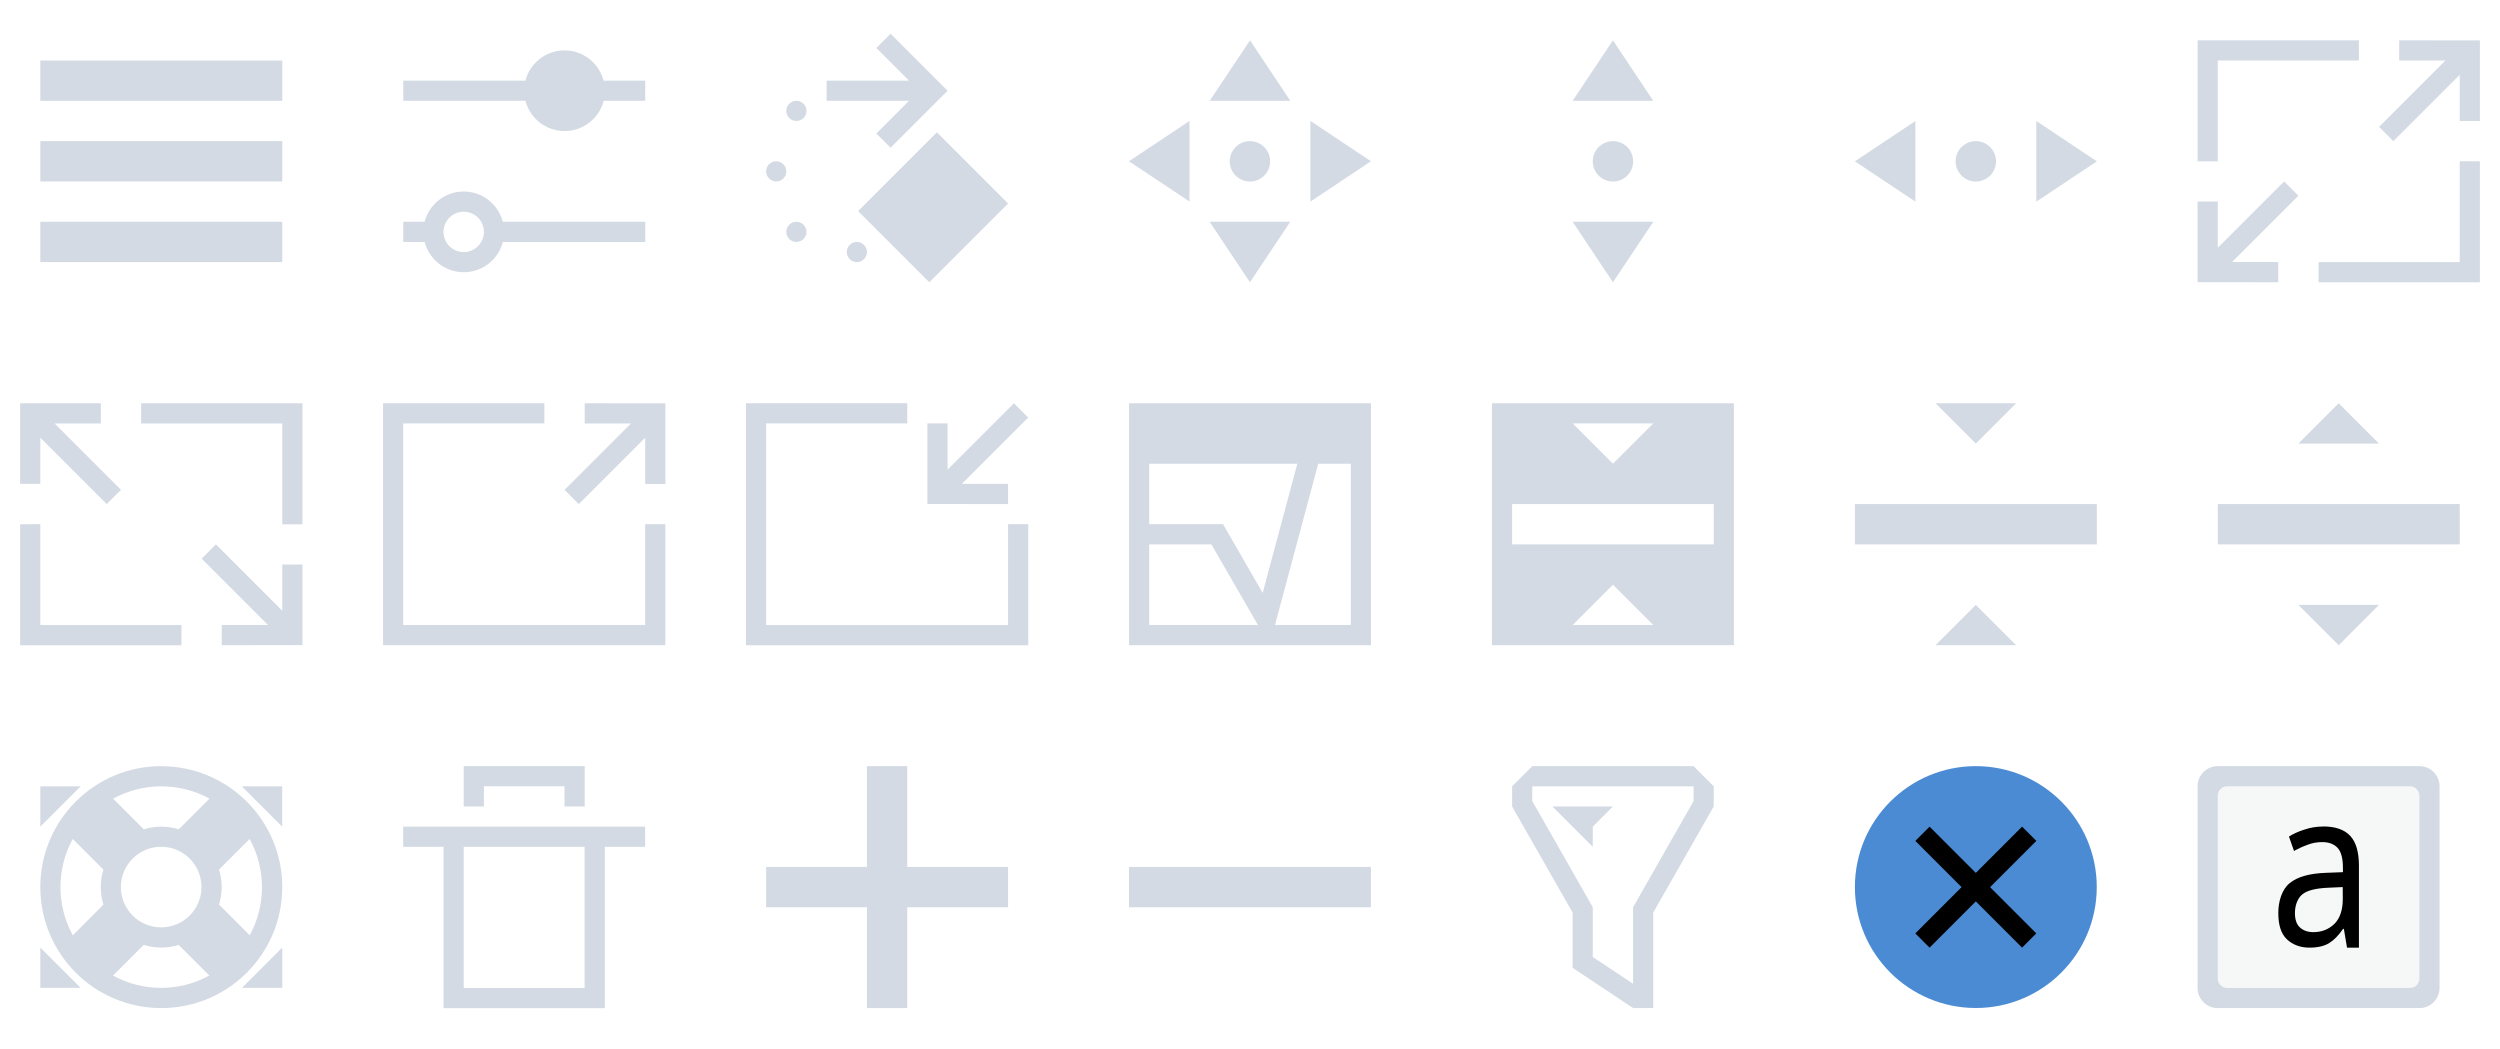
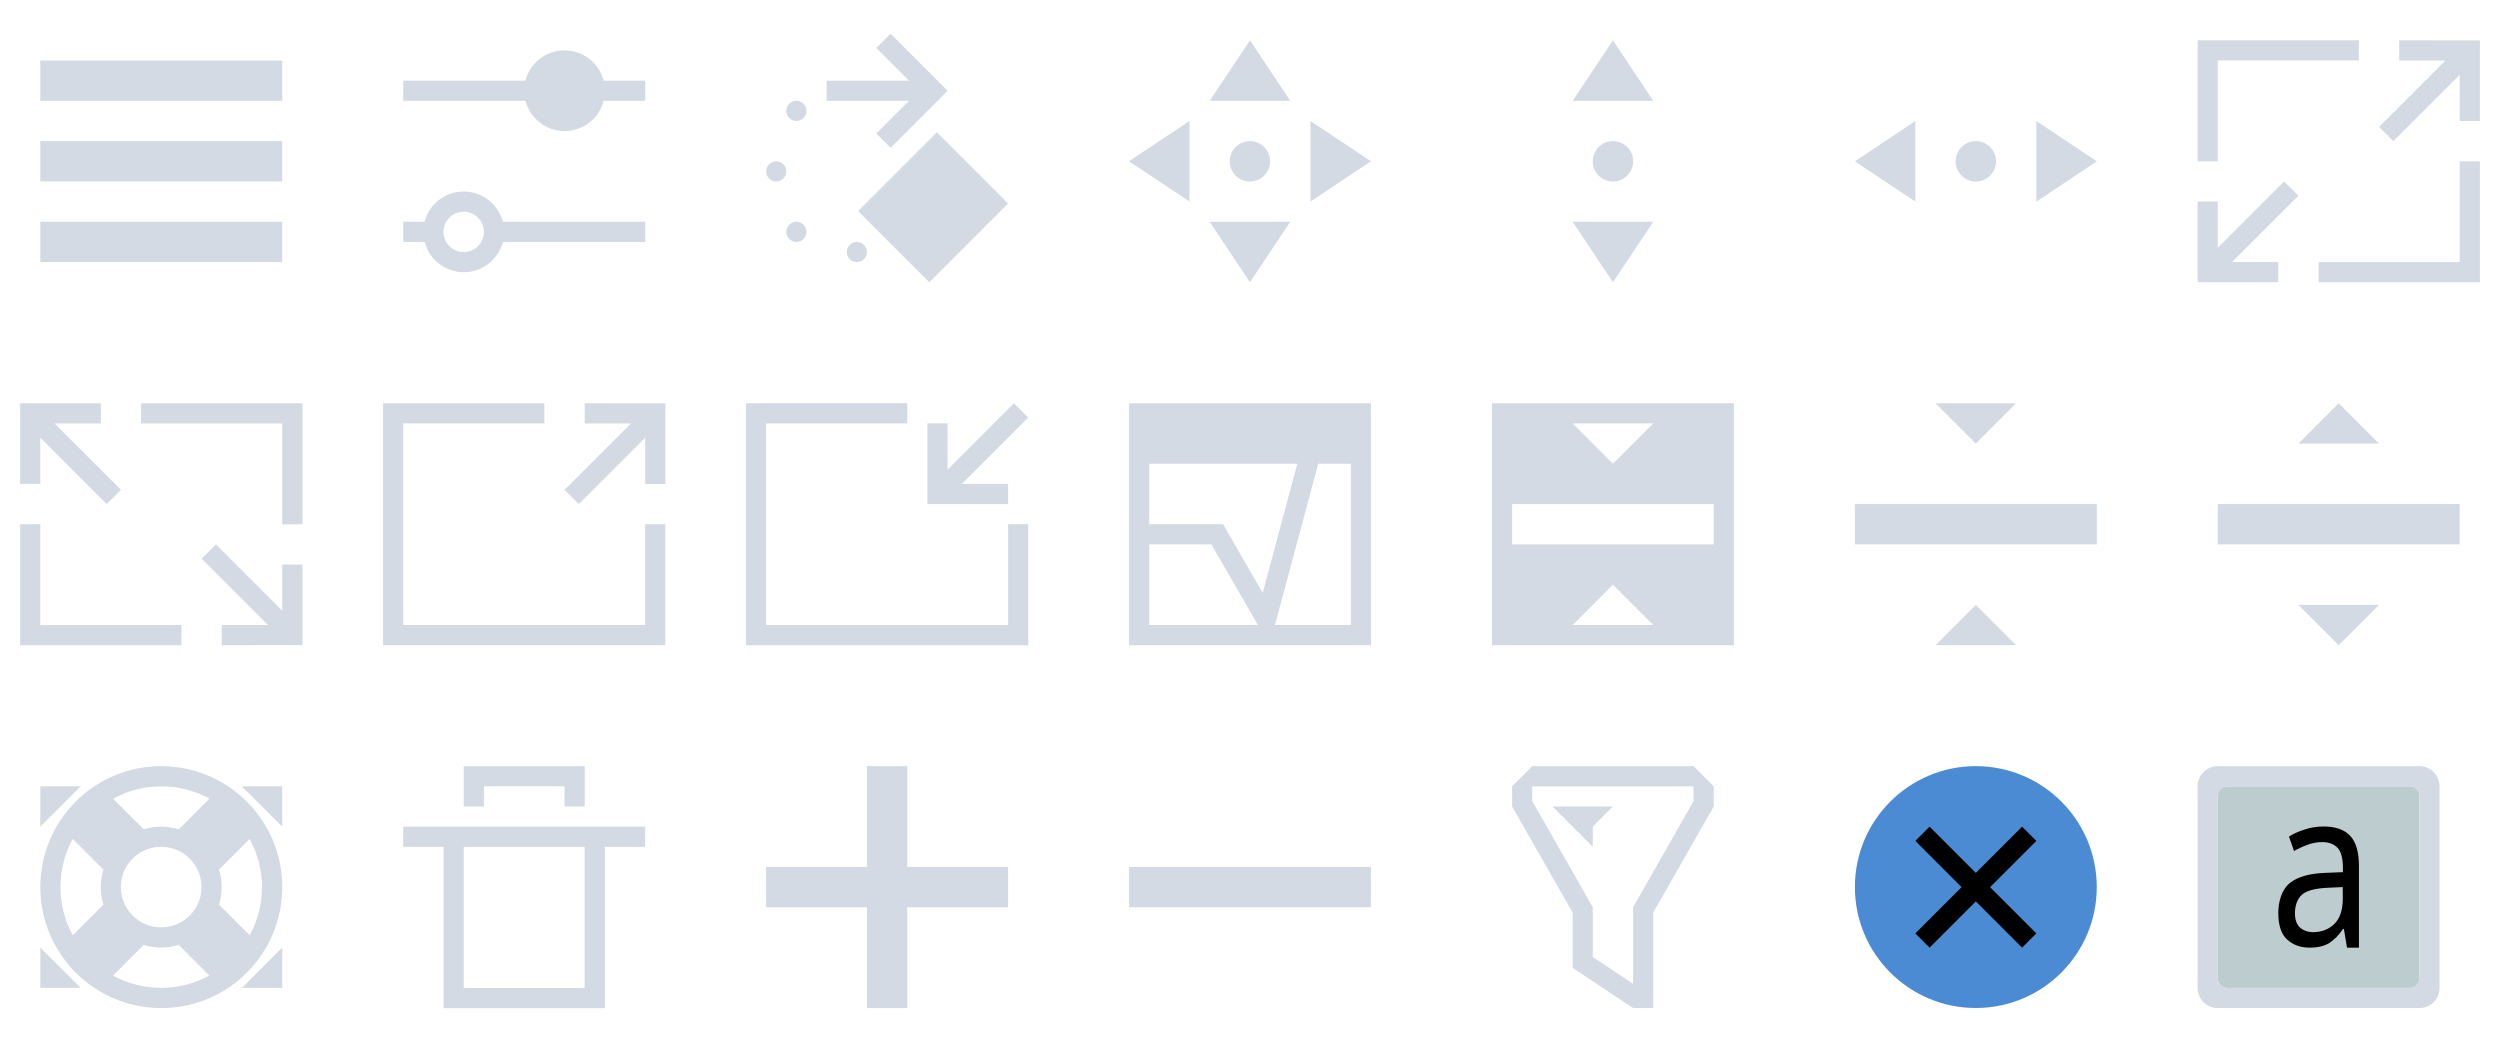
<svg xmlns="http://www.w3.org/2000/svg" width="124" height="52" viewBox="0 0 32.808 13.758" id="svg2" version="1.1">
  <defs id="defs4">
    <style type="text/css" id="current-color-scheme" />
  </defs>
  <g id="layer1" transform="translate(0.5291667,-249.3749)">
    <g id="menu">
      <rect y="249.375" x="-0.529" height="4.233" width="4.233" id="rect4152" style="opacity:1;fill:none;fill-opacity:1;stroke:none" />
      <rect style="opacity:1;fill:none;fill-opacity:1;stroke:none" id="rect4154" width="3.175" height="3.175" x="-1.0174132e-06" y="249.904" />
      <path id="rect4167" d="m 4.5328302e-8,250.169 v 0.529 H 3.175 v -0.529 z m 0,1.058 v 0.529 H 3.175 v -0.529 z m 0,1.058 v 0.529 H 3.175 v -0.529 z" style="opacity:1;fill:#d3dae3;fill-opacity:1;stroke:none;stroke-opacity:1" class="ColorScheme-Text" />
    </g>
    <g id="configure">
      <rect style="opacity:1;fill:none;fill-opacity:1;stroke:none" id="rect4156" width="4.233" height="4.233" x="4.233" y="249.375" />
      <rect y="249.904" x="4.763" height="3.175" width="3.175" id="rect4158" style="opacity:1;fill:none;fill-opacity:1;stroke:none" />
      <path id="path3096" d="m 6.879,250.036 c -0.247,0 -0.454,0.169 -0.513,0.397 H 4.763 v 0.265 h 1.604 c 0.059,0.228 0.266,0.397 0.513,0.397 0.247,0 0.454,-0.169 0.513,-0.397 H 7.938 V 250.433 H 7.392 c -0.059,-0.228 -0.266,-0.397 -0.513,-0.397 z m -1.323,1.852 c -0.247,0 -0.454,0.169 -0.513,0.397 H 4.763 v 0.265 h 0.281 c 0.059,0.228 0.266,0.397 0.513,0.397 0.247,0 0.454,-0.169 0.513,-0.397 h 0.017 0.529 1.323 v -0.265 H 6.615 6.085 6.069 c -0.059,-0.228 -0.266,-0.397 -0.513,-0.397 z m 0,0.265 c 0.146,0 0.265,0.118 0.265,0.265 0,0.146 -0.118,0.265 -0.265,0.265 -0.146,0 -0.265,-0.118 -0.265,-0.265 0,-0.146 0.118,-0.265 0.265,-0.265 z" style="display:inline;overflow:visible;visibility:visible;fill:#d3dae3;fill-opacity:1;fill-rule:nonzero;stroke:none;stroke-width:2.75;marker:none;enable-background:accumulate" class="ColorScheme-Text" />
    </g>
    <g id="rotate">
      <rect y="249.375" x="8.996" height="4.233" width="4.233" id="rect4176" style="opacity:1;fill:none;fill-opacity:1;stroke:none" />
      <rect style="opacity:1;fill:none;fill-opacity:1;stroke:none" id="rect4178" width="3.175" height="3.175" x="9.525" y="249.904" />
      <path style="text-decoration:none;text-decoration-line:none;display:inline;overflow:visible;visibility:visible;fill:#d3dae3;fill-opacity:1;fill-rule:nonzero;stroke:none;enable-background:accumulate" d="M 44.172,1.672 43.465,2.379 44.414,3.328 45.086,4 H 41 v 1 h 4.086 L 44.414,5.672 43.465,6.621 44.172,7.328 45.121,6.379 47,4.5 45.121,2.621 Z M 39.5,5 C 39.224,5 39,5.224 39,5.5 39,5.776 39.224,6 39.5,6 39.776,6 40,5.776 40,5.5 40,5.224 39.776,5 39.5,5 Z M 46.469,6.562 42.562,10.469 46.094,14 50,10.094 Z M 38.5,8 C 38.224,8 38,8.224 38,8.5 38,8.776 38.224,9 38.5,9 38.776,9 39,8.776 39,8.5 39,8.224 38.776,8 38.5,8 Z m 1,3 C 39.224,11 39,11.224 39,11.5 39,11.776 39.224,12 39.5,12 39.776,12 40,11.776 40,11.5 40,11.224 39.776,11 39.5,11 Z m 3,1 C 42.224,12 42,12.224 42,12.5 42,12.776 42.224,13 42.5,13 42.776,13 43,12.776 43,12.5 43,12.224 42.776,12 42.5,12 Z" transform="matrix(0.2645833,0,0,0.2645833,-0.5291677,249.3749)" id="rect4144-9" class="ColorScheme-Text" />
    </g>
    <g id="move">
      <rect style="opacity:1;fill:none;fill-opacity:1;stroke:none" id="rect4213" width="4.233" height="4.233" x="13.758" y="249.375" />
      <rect y="249.904" x="14.288" height="3.175" width="3.175" id="rect4215" style="opacity:1;fill:none;fill-opacity:1;stroke:none" />
      <path id="path4404" d="m 15.875,249.904 -0.529,0.794 h 1.058 z m -0.794,1.058 -0.794,0.529 0.794,0.529 z m 1.587,0 v 1.058 l 0.794,-0.529 z m -0.794,0.265 c -0.146,0 -0.265,0.118 -0.265,0.265 0,0.146 0.118,0.265 0.265,0.265 0.146,0 0.265,-0.118 0.265,-0.265 0,-0.146 -0.118,-0.265 -0.265,-0.265 z m -0.529,1.058 0.529,0.794 0.529,-0.794 z" style="fill:#d3dae3;fill-opacity:1;stroke:none" class="ColorScheme-Text" />
    </g>
    <g id="size-vertical">
      <rect y="249.375" x="18.521" height="4.233" width="4.233" id="rect4257" style="opacity:1;fill:none;fill-opacity:1;stroke:none" />
      <rect style="opacity:1;fill:none;fill-opacity:1;stroke:none" id="rect4259" width="3.175" height="3.175" x="19.05" y="249.904" />
      <path style="fill:#d3dae3;fill-opacity:1;stroke:none" d="m 20.638,249.904 -0.529,0.794 h 1.058 z m 0,1.323 c -0.146,0 -0.265,0.118 -0.265,0.265 0,0.146 0.118,0.265 0.265,0.265 0.146,0 0.265,-0.118 0.265,-0.265 0,-0.146 -0.118,-0.265 -0.265,-0.265 z m -0.529,1.058 0.529,0.794 0.529,-0.794 z" id="path4263" class="ColorScheme-Text" />
    </g>
    <g id="size-horizontal">
      <rect style="opacity:1;fill:none;fill-opacity:1;stroke:none" id="rect4265" width="4.233" height="4.233" x="23.283" y="249.375" />
      <rect y="249.904" x="23.812" height="3.175" width="3.175" id="rect4267" style="opacity:1;fill:none;fill-opacity:1;stroke:none" />
      <path id="path4269" d="m 26.988,251.492 -0.794,-0.529 v 1.058 z m -1.323,0 c 0,-0.146 -0.118,-0.265 -0.265,-0.265 -0.146,0 -0.265,0.118 -0.265,0.265 0,0.146 0.118,0.265 0.265,0.265 0.146,0 0.265,-0.118 0.265,-0.265 z m -1.058,-0.529 -0.794,0.529 0.794,0.529 z" style="fill:#d3dae3;fill-opacity:1;stroke:none" class="ColorScheme-Text" />
    </g>
    <g id="size-diagonal-tr2bl">
      <rect y="249.375" x="28.046" height="4.233" width="4.233" id="rect4271" style="opacity:1;fill:none;fill-opacity:1;stroke:none" />
      <rect style="opacity:1;fill:none;fill-opacity:1;stroke:none" id="rect4273" width="3.175" height="3.175" x="28.575" y="249.904" />
      <path id="rect3354" d="m 29.369,253.079 v -0.265 h -0.607 l 0.871,-0.871 -0.187,-0.187 -0.871,0.871 v -0.607 h -0.265 v 1.058 h 0.265 z" style="fill:#d3dae3;fill-opacity:1;stroke:none" class="ColorScheme-Text" />
      <path id="rect3378" transform="matrix(0.2645833,0,0,0.2645833,-0.5291666,249.375)" d="m 109,2 v 1 1 3 1 h 1 V 7 4 3 h 1 4 2 V 2 h -2 -4 -1 z m 13,6 v 1 3 1 h -2 -3 -2 v 1 h 2 3 2 1 V 12 9 8 Z" style="fill:#d3dae3;fill-opacity:1;stroke:none" class="ColorScheme-Text" />
      <path style="fill:#d3dae3;fill-opacity:1;stroke:none" d="m 30.956,249.904 v 0.265 h 0.607 L 30.692,251.04 30.879,251.227 31.75,250.356 v 0.607 h 0.265 v -1.058 H 31.75 Z" id="path4303" class="ColorScheme-Text" />
    </g>
    <g id="size-diagonal-tl2br">
      <rect style="opacity:1;fill:none;fill-opacity:1;stroke:none" id="rect4308" width="4.233" height="4.233" x="-0.529" y="254.137" />
      <rect y="254.667" x="8.4756147e-07" height="3.175" width="3.175" id="rect4310" style="opacity:1;fill:none;fill-opacity:1;stroke:none" />
      <path style="fill:#d3dae3;fill-opacity:1;stroke:none" d="m 2.381,257.842 v -0.265 h 0.607 l -0.871,-0.871 0.187,-0.187 0.871,0.871 v -0.607 h 0.265 v 1.058 h -0.265 z" id="path4312" class="ColorScheme-Text" />
      <path style="fill:#d3dae3;fill-opacity:1;stroke:none" d="m 3.44,254.667 v 0.265 0.265 0.794 0.265 h -0.265 v -0.265 -0.794 -0.265 H 2.91 1.852 1.323 v -0.265 h 0.529 1.058 0.265 z M -4e-7,256.254 v 0.265 0.794 0.265 h 0.529 0.794 0.529 v 0.265 H 1.323 0.529 -4e-7 -0.265 v -0.529 -0.794 -0.265 z" id="path4314" class="ColorScheme-Text" />
      <path id="path4316" d="m 0.794,254.667 v 0.265 h -0.607 l 0.871,0.871 -0.187,0.187 L 6e-7,255.118 v 0.607 h -0.265 v -1.058 H 6e-7 Z" style="fill:#d3dae3;fill-opacity:1;stroke:none" class="ColorScheme-Text" />
    </g>
    <g id="maximize">
      <rect y="254.137" x="4.233" height="4.233" width="4.233" id="rect4318" style="opacity:1;fill:none;fill-opacity:1;stroke:none" />
      <rect style="opacity:1;fill:none;fill-opacity:1;stroke:none" id="rect4320" width="3.175" height="3.175" x="4.763" y="254.667" />
      <path id="path4322" d="m 7.144,254.667 v 0.265 h 0.607 l -0.871,0.871 0.187,0.187 0.871,-0.871 v 0.607 h 0.265 v -1.058 h -0.265 z" style="fill:#d3dae3;fill-opacity:1;stroke:none" class="ColorScheme-Text" />
      <path id="path4324" transform="matrix(0.2645833,0,0,0.2645833,-0.5291677,249.375)" d="m 19,20 v 2 3 1 5 1 h 1 5 2 4 1 1 v -1 -1 -3 -1 h -1 v 1 3 1 h -1 -4 -2 -5 v -5 -1 -3 -1 h 2 3 2 v -1 h -2 -3 -2 z" style="fill:#d3dae3;fill-opacity:1;stroke:none" class="ColorScheme-Text" />
    </g>
    <g id="unmaximize">
      <rect style="opacity:1;fill:none;fill-opacity:1;stroke:none" id="rect4333" width="4.233" height="4.233" x="8.996" y="254.137" />
      <rect y="254.667" x="9.525" height="3.175" width="3.175" id="rect4335" style="opacity:1;fill:none;fill-opacity:1;stroke:none" />
      <path style="fill:#d3dae3;fill-opacity:1;stroke:none" d="M 12.7,255.99 V 255.725 h -0.607 l 0.871,-0.871 -0.187,-0.187 -0.871,0.871 v -0.607 h -0.265 v 1.058 h 0.265 z" id="path4337" class="ColorScheme-Text" />
      <path style="fill:#d3dae3;fill-opacity:1;stroke:none" d="m 9.26,254.667 v 0.529 0.794 0.265 1.323 0.265 h 0.265 1.323 0.529 1.058 0.265 0.265 v -0.265 -0.265 -0.794 -0.265 h -0.265 v 0.265 0.794 0.265 H 12.435 11.377 10.848 9.525 v -1.323 -0.265 -0.794 -0.265 h 0.529 0.794 0.529 v -0.265 h -0.529 -0.794 -0.529 z" id="path4339" class="ColorScheme-Text" />
    </g>
    <g id="status">
      <rect y="254.137" x="13.758" height="4.233" width="4.233" id="rect4341" style="opacity:1;fill:none;fill-opacity:1;stroke:none" />
      <rect style="opacity:1;fill:none;fill-opacity:1;stroke:none" id="rect4343" width="3.175" height="3.175" x="14.287" y="254.667" />
      <g id="layer1-70" transform="matrix(0.2645833,0,0,0.2645833,-97.82024,113.4344)">
        <path id="rect4083" transform="translate(367.7143,513.791)" d="m 56,20 v 3 3 1 5 H 57 60.971 68 V 31 21 20 H 63.148 57 Z m 1,3 h 7.346 L 62.629,29.408 60.662,26 H 60.369 57.506 57 Z m 8.383,0 H 67 v 8 H 63.238 Z M 57,27 h 3.084 l 2.309,4 H 57 Z" style="fill:#d3dae3;fill-opacity:1;stroke:none" class="ColorScheme-Text" />
      </g>
    </g>
    <g id="collapse">
      <rect y="254.137" x="23.283" height="4.233" width="4.233" id="rect4397" style="opacity:1;fill:none;fill-opacity:1;stroke:none" />
      <rect style="opacity:1;fill:none;fill-opacity:1;stroke:none" id="rect4399" width="3.175" height="3.175" x="23.813" y="254.667" />
      <path style="opacity:1;fill:#d3dae3;fill-opacity:1;stroke:none" d="m 24.871,254.667 0.529,0.529 0.529,-0.529 z m -1.058,1.323 v 0.529 h 3.175 v -0.529 z m 1.587,1.323 -0.529,0.529 h 1.058 z" id="path4401" class="ColorScheme-Text" />
    </g>
    <g id="return-to-source">
      <rect style="opacity:1;fill:none;fill-opacity:1;stroke:none" id="rect4380" width="4.233" height="4.233" x="18.521" y="254.137" />
      <rect y="254.667" x="19.05" height="3.175" width="3.175" id="rect4382" style="opacity:1;fill:none;fill-opacity:1;stroke:none" />
      <path id="rect4403" transform="matrix(0.2645833,0,0,0.2645833,-0.5291677,249.375)" d="M 74,20 V 32 H 86 V 20 Z m 4,1 h 4 l -2,2 z m -3,4 h 10 v 2 H 75 Z m 5,4 2,2 h -4 z" style="opacity:1;fill:#d3dae3;fill-opacity:1;stroke:none" class="ColorScheme-Text" />
    </g>
    <g id="restore">
      <rect style="opacity:1;fill:none;fill-opacity:1;stroke:none" id="rect4414" width="4.233" height="4.233" x="28.046" y="254.137" />
      <rect y="254.667" x="28.575" height="3.175" width="3.175" id="rect4416" style="opacity:1;fill:none;fill-opacity:1;stroke:none" />
      <path id="path4418" d="m 29.633,255.196 0.529,-0.529 0.529,0.529 z m -1.058,0.794 v 0.529 h 3.175 v -0.529 z m 1.587,1.852 -0.529,-0.529 h 1.058 z" style="opacity:1;fill:#d3dae3;fill-opacity:1;stroke:none" class="ColorScheme-Text" />
    </g>
    <g id="help">
      <rect y="258.9" x="-0.529" height="4.233" width="4.233" id="rect4420" style="opacity:1;fill:none;fill-opacity:1;stroke:none" />
      <rect style="opacity:1;fill:none;fill-opacity:1;stroke:none" id="rect4422" width="3.175" height="3.175" x="8.4756147e-07" y="259.429" />
      <path style="opacity:1;fill:#d3dae3;fill-opacity:1;stroke:none;stroke-opacity:1" d="M 1.588,259.429 A 1.587,1.588 0 0 0 9.929289e-7,261.017 1.587,1.588 0 0 0 1.588,262.604 a 1.587,1.588 0 0 0 1.587,-1.587 1.587,1.588 0 0 0 -1.587,-1.587 z M 9.929289e-7,259.694 v 0.529 L 0.529,259.694 Z m 1.587,0 a 1.323,1.323 0 0 1 0.633,0.161 l -0.403,0.403 a 0.794,0.794 0 0 0 -0.23,-0.035 0.794,0.794 0 0 0 -0.23,0.035 l -0.402,-0.402 a 1.323,1.323 0 0 1 0.631,-0.162 z m 1.058,0 0.529,0.529 v -0.529 z m -2.22,0.69 0.403,0.403 a 0.794,0.794 0 0 0 -0.035,0.23 0.794,0.794 0 0 0 0.035,0.23 l -0.402,0.402 a 1.323,1.323 0 0 1 -0.162,-0.631 1.323,1.323 0 0 1 0.161,-0.633 z m 2.322,10e-4 a 1.323,1.323 0 0 1 0.162,0.631 1.323,1.323 0 0 1 -0.161,0.633 l -0.403,-0.403 a 0.794,0.794 0 0 0 0.035,-0.23 0.794,0.794 0 0 0 -0.035,-0.23 l 0.402,-0.402 z m -1.161,0.102 a 0.529,0.529 0 0 1 0.529,0.529 0.529,0.529 0 0 1 -0.529,0.529 0.529,0.529 0 0 1 -0.529,-0.529 0.529,0.529 0 0 1 0.529,-0.529 z m -0.23,1.288 a 0.794,0.794 0 0 0 0.23,0.035 0.794,0.794 0 0 0 0.23,-0.035 l 0.402,0.402 a 1.323,1.323 0 0 1 -0.631,0.162 1.323,1.323 0 0 1 -0.633,-0.161 z M 9.929289e-7,261.81 v 0.529 H 0.529 Z m 3.175,0 -0.529,0.529 h 0.529 z" id="path59" class="ColorScheme-Text" />
    </g>
    <g id="delete">
      <rect style="opacity:1;fill:none;fill-opacity:1;stroke:none" id="rect4456" width="4.233" height="4.233" x="4.233" y="258.9" />
      <rect y="259.429" x="4.763" height="3.175" width="3.175" id="rect4458" style="opacity:1;fill:none;fill-opacity:1;stroke:none" />
      <path id="rect4455" d="m 5.556,259.429 v 0.529 h 0.265 v -0.265 h 1.058 v 0.265 h 0.265 v -0.529 H 6.879 5.821 Z m -0.794,0.794 v 0.265 h 0.529 v 1.852 0.265 h 2.117 v -0.265 -1.852 h 0.529 v -0.265 z m 0.794,0.265 h 1.587 v 1.852 h -1.587 z" style="opacity:1;fill:#d3dae3;fill-opacity:1;stroke:none;stroke-width:1;stroke-linecap:round;stroke-miterlimit:4;stroke-dasharray:none;stroke-opacity:1" />
    </g>
    <g id="add">
      <rect y="258.9" x="8.996" height="4.233" width="4.233" id="rect4488" style="opacity:1;fill:none;fill-opacity:1;stroke:none" />
      <rect style="opacity:1;fill:none;fill-opacity:1;stroke:none" id="rect4490" width="3.175" height="3.175" x="9.525" y="259.429" />
      <path style="opacity:1;fill:#d3dae3;fill-opacity:1;stroke:none" d="m 43,38 v 5 h -5 v 2 h 5 v 5 h 2 v -5 h 5 v -2 h -5 v -5 z" transform="matrix(0.2645833,0,0,0.2645833,-0.5291677,249.3749)" id="rect4498" class="ColorScheme-Text" />
    </g>
    <g id="remove">
      <rect style="opacity:1;fill:none;fill-opacity:1;stroke:none" id="rect4502" width="4.233" height="4.233" x="13.758" y="258.9" />
      <rect y="259.429" x="14.287" height="3.175" width="3.175" id="rect4504" style="opacity:1;fill:none;fill-opacity:1;stroke:none" />
      <rect y="-17.462" x="260.752" height="3.175" width="0.529" id="rect4508" style="opacity:1;fill:#d3dae3;fill-opacity:1;stroke:none" transform="rotate(90)" class="ColorScheme-Text" />
    </g>
    <g id="filter">
      <rect y="258.9" x="18.521" height="4.233" width="4.233" id="rect4527" style="opacity:1;fill:none;fill-opacity:1;stroke:none" />
      <rect style="opacity:1;fill:none;fill-opacity:1;stroke:none" id="rect4529" width="3.175" height="3.175" x="19.05" y="259.429" />
      <path id="path4545" transform="matrix(0.2645833,0,0,0.2645833,-0.5291677,249.375)" d="m 76,38 -1,1 v 1 l 3,5.26 V 48 48.002 l 3,1.996 v 0.002 h 1 V 49.461 45.26 L 85,40 v -1 l -1,-1 z m 0,1 h 8 v 0.734 l -3,5.264 v 0.002 1 2.795 L 79,47.465 V 45 44.998 l -3,-5.264 z m 1,1 2,2 v -1 l 1,-1 z" style="fill:#d3dae3;fill-opacity:1;fill-rule:evenodd;stroke:none;stroke-width:0.265px;stroke-linecap:butt;stroke-linejoin:miter;stroke-opacity:1" class="ColorScheme-Text" />
    </g>
    <g id="close">
      <rect y="258.9" x="23.283" height="4.233" width="4.233" id="rect4253" style="opacity:1;fill:none;fill-opacity:1;stroke:none" />
      <rect style="opacity:1;fill:none;fill-opacity:1;stroke:none" id="rect4255" width="3.175" height="3.175" x="23.813" y="259.429" />
      <circle r="1.058" cy="261.017" cx="25.4" id="path4139" style="opacity:1;fill:currentColor;fill-opacity:1;stroke:none" class="ColorScheme-Background" />
      <path id="path4142" d="m 25.4,259.429 a 1.587,1.587 0 0 0 -1.587,1.587 1.587,1.587 0 0 0 1.587,1.587 1.587,1.587 0 0 0 1.587,-1.587 1.587,1.587 0 0 0 -1.587,-1.587 z m -0.607,0.794 0.607,0.607 0.607,-0.607 0.187,0.187 -0.607,0.607 0.607,0.607 -0.187,0.187 -0.607,-0.607 -0.607,0.607 -0.187,-0.187 0.607,-0.607 -0.607,-0.607 z" style="opacity:1;fill:#4b8bd4;fill-opacity:1;stroke:none" />
    </g>
    <g id="showbackground">
      <g id="g942">
-         <rect class="ColorScheme-Background" ry="0.124" y="259.694" x="28.575" height="2.646" width="2.646" id="rect929" style="opacity:0.1;fill:#a1b4ba;fill-opacity:1" />
+         <rect class="ColorScheme-Background" ry="0.124" y="259.694" x="28.575" height="2.646" width="2.646" id="rect929" style="opacity:0.9;fill:#b6c7c9;fill-opacity:1" />
        <rect y="258.9" x="27.859" height="4.233" width="4.233" id="rect908" style="opacity:1;fill:none;fill-opacity:1;stroke:none" />
        <path class="ColorScheme-Text" style="opacity:1;fill:#d3dae3;fill-opacity:1" d="m 110,38 c -0.554,0 -1,0.446 -1,1 v 10 c 0,0.554 0.446,1 1,1 h 10 c 0.554,0 1,-0.446 1,-1 V 39 c 0,-0.554 -0.446,-1 -1,-1 z m 0.469,1 h 9.062 C 119.791,39 120,39.21 120,39.471 V 48.531 C 120,48.791 119.791,49 119.531,49 h -9.062 C 110.209,49 110,48.791 110,48.531 V 39.471 C 110,39.21 110.209,39 110.469,39 Z" transform="matrix(0.2645833,0,0,0.2645833,-0.5291667,249.3749)" id="rect910" />
        <g aria-label="a" transform="scale(0.9248781,1.081224)" id="text927">
          <path class="ColorScheme-Text" d="m 32.391,240.672 c 0.173,0 0.301,0.038 0.384,0.114 0.083,0.076 0.124,0.197 0.124,0.363 v 0.994 H 32.73 l -0.045,-0.228 h -0.011 c -0.062,0.078 -0.127,0.135 -0.196,0.172 -0.069,0.037 -0.162,0.056 -0.281,0.056 -0.129,0 -0.236,-0.034 -0.32,-0.101 -0.085,-0.069 -0.122,-0.176 -0.122,-0.32 0,-0.141 0.051,-0.286 0.162,-0.362 0.111,-0.078 0.283,-0.118 0.514,-0.125 l 0.241,-0.008 v -0.05 c 0,-0.118 -0.026,-0.2 -0.077,-0.246 -0.051,-0.046 -0.124,-0.069 -0.217,-0.069 -0.074,0 -0.145,0.011 -0.212,0.034 -0.067,0.021 -0.13,0.046 -0.188,0.074 l -0.072,-0.175 c 0.062,-0.034 0.135,-0.062 0.22,-0.085 0.085,-0.025 0.173,-0.037 0.265,-0.037 z m 0.278,0.736 -0.209,0.008 c -0.177,0.007 -0.299,0.033 -0.368,0.083 -0.067,0.05 -0.101,0.135 -0.101,0.225 0,0.08 0.024,0.138 0.072,0.175 0.049,0.037 0.112,0.056 0.188,0.056 0.118,0 0.217,-0.033 0.297,-0.098 0.081,-0.067 0.122,-0.17 0.122,-0.307 z" style="fill:#000000;fill-opacity:1" id="path934" />
        </g>
      </g>
    </g>
  </g>
</svg>
